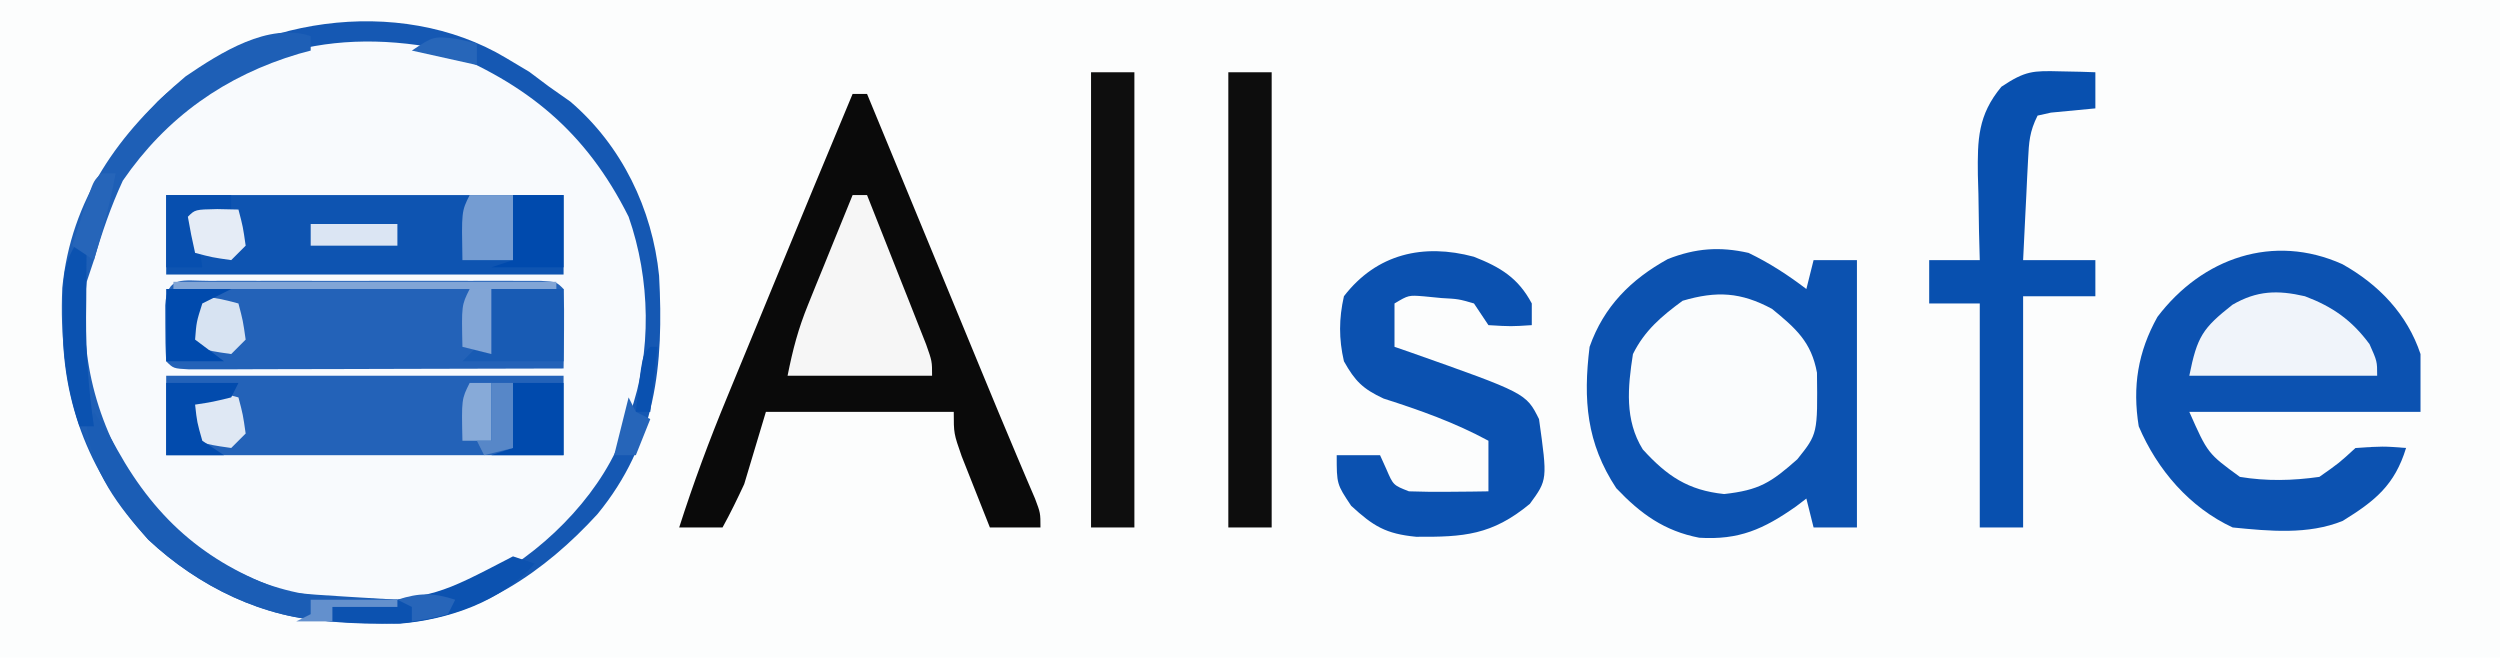
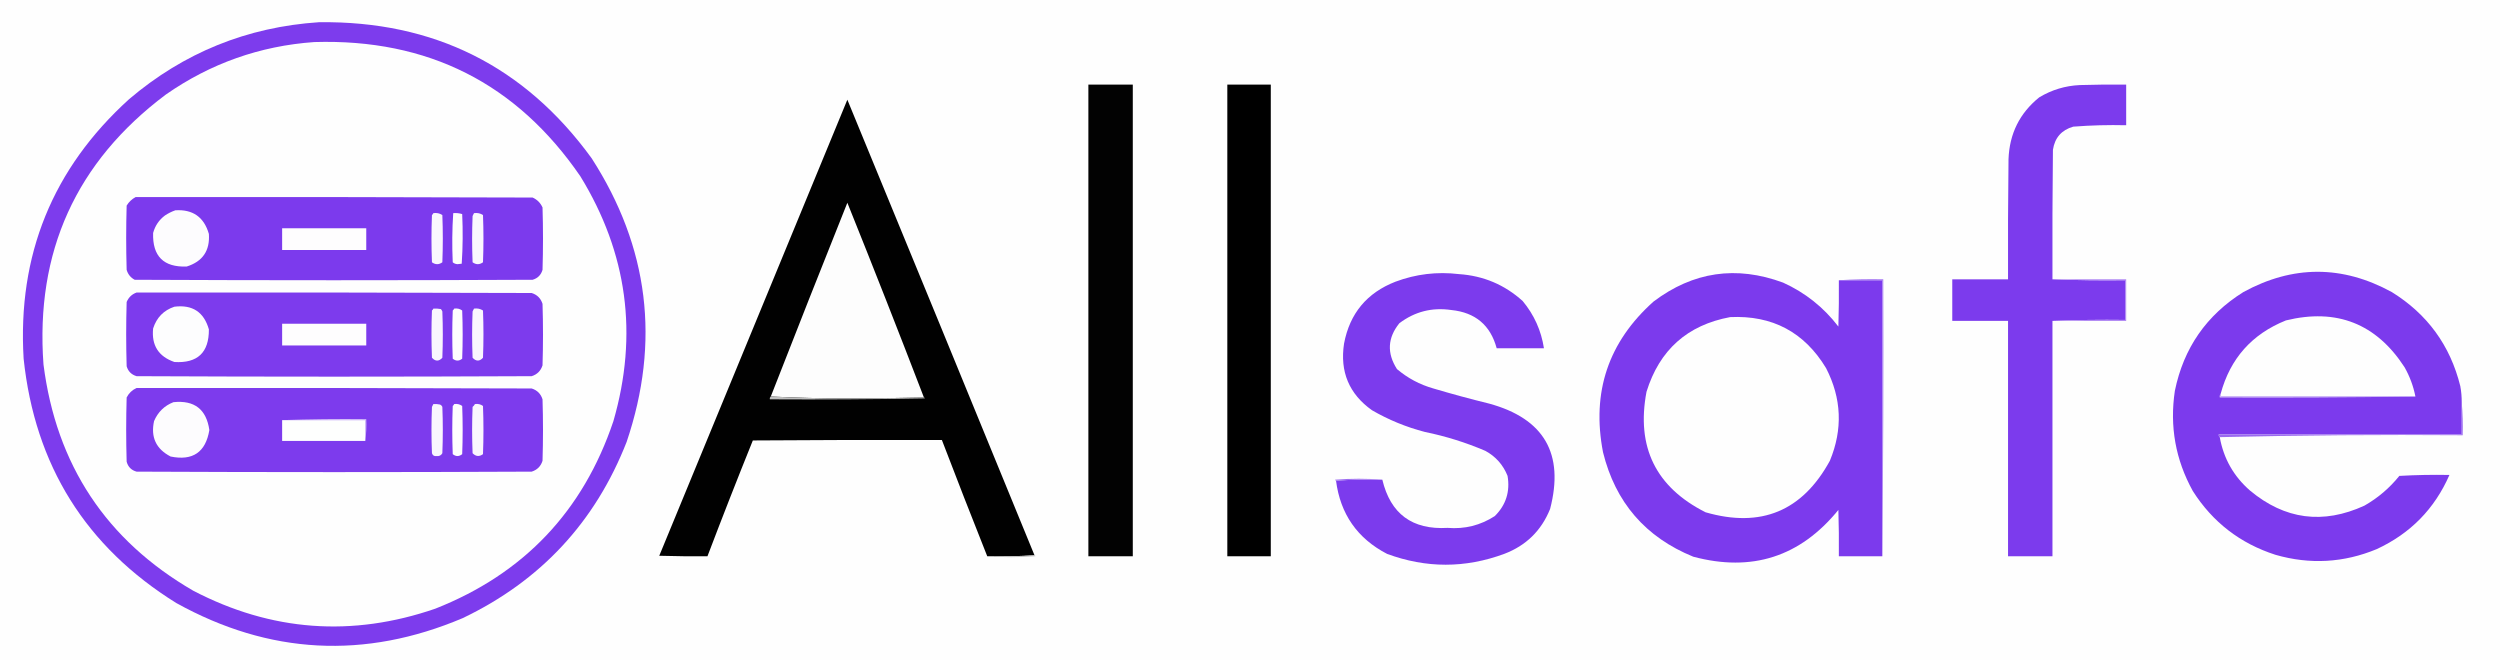
- <svg xmlns="http://www.w3.org/2000/svg" version="1.1" width="346" height="91">
-   <path d="M0 0 C114.18 0 228.36 0 346 0 C346 30.03 346 60.06 346 91 C231.82 91 117.64 91 0 91 C0 60.97 0 30.94 0 0 Z " fill="#FCFDFD" transform="translate(0,0)" />
-   <path d="M0 0 C1.073 0.639 2.145 1.279 3.25 1.938 C4.611 2.958 4.611 2.958 6 4 C6.969 4.681 7.939 5.361 8.938 6.062 C16.056 12.148 20.286 20.927 21.217 30.148 C21.892 42.518 20.811 53.249 12.684 63.16 C5.439 71.078 -3.801 77.483 -14.809 78.273 C-27.882 78.681 -37.749 76.506 -48.035 67.875 C-56.199 60.084 -60.981 49.828 -61.293 38.518 C-61.422 24.891 -57.506 16.041 -48.191 6.062 C-36.071 -5.63 -14.756 -8.835 0 0 Z " fill="#F8FAFD" transform="translate(70,8)" />
-   <path d="M0 0 C2.893 1.396 5.449 3.054 8 5 C8.33 3.68 8.66 2.36 9 1 C10.98 1 12.96 1 15 1 C15 13.21 15 25.42 15 38 C13.02 38 11.04 38 9 38 C8.67 36.68 8.34 35.36 8 34 C7.29 34.541 7.29 34.541 6.566 35.094 C2.089 38.236 -1.31 39.764 -6.828 39.422 C-11.653 38.485 -14.928 36.13 -18.312 32.562 C-22.429 26.312 -22.905 20.336 -22 13 C-20.035 7.424 -16.3 3.685 -11.172 0.852 C-7.348 -0.648 -4.007 -0.903 0 0 Z " fill="#0C52B0" transform="translate(242,35)" />
-   <path d="M0 0 C0.66 0 1.32 0 2 0 C2.227 0.55 2.454 1.099 2.688 1.666 C5.073 7.442 7.458 13.218 9.843 18.994 C10.73 21.143 11.618 23.292 12.505 25.441 C13.367 27.529 14.229 29.617 15.092 31.705 C15.929 33.733 16.766 35.762 17.603 37.79 C19.298 41.897 20.995 46.002 22.729 50.092 C23.186 51.17 23.643 52.248 24.113 53.359 C24.489 54.236 24.864 55.112 25.251 56.015 C26 58 26 58 26 60 C23.69 60 21.38 60 19 60 C18.161 57.898 17.329 55.794 16.5 53.688 C16.036 52.516 15.572 51.344 15.094 50.137 C14 47 14 47 14 44 C5.42 44 -3.16 44 -12 44 C-12.99 47.3 -13.98 50.6 -15 54 C-15.944 56.027 -16.918 58.043 -18 60 C-19.98 60 -21.96 60 -24 60 C-22.044 53.889 -19.84 47.938 -17.383 42.012 C-17.044 41.187 -16.705 40.363 -16.355 39.513 C-15.281 36.904 -14.203 34.296 -13.125 31.688 C-12.41 29.951 -11.695 28.215 -10.98 26.479 C-7.342 17.643 -3.686 8.816 0 0 Z " fill="#0A0A0A" transform="translate(118,13)" />
-   <path d="M0 0 C5.047 2.826 8.977 6.93 10.812 12.438 C10.812 15.078 10.812 17.718 10.812 20.438 C0.253 20.438 -10.307 20.438 -21.188 20.438 C-18.636 26.196 -18.636 26.196 -14.188 29.438 C-10.481 30.051 -6.905 29.965 -3.188 29.438 C-0.455 27.519 -0.455 27.519 1.812 25.438 C5.625 25.188 5.625 25.188 8.812 25.438 C7.243 30.574 4.525 32.763 0.047 35.527 C-4.733 37.475 -10.135 36.941 -15.188 36.438 C-21.118 33.684 -25.625 28.47 -28.188 22.438 C-29.076 16.942 -28.305 12.148 -25.598 7.297 C-19.396 -0.88 -9.552 -4.298 0 0 Z " fill="#0C52B1" transform="translate(324.1875,36.5625)" />
-   <path d="M0 0 C1.587 -0.005 1.587 -0.005 3.205 -0.01 C4.932 -0.007 4.932 -0.007 6.693 -0.003 C8.452 -0.005 8.452 -0.005 10.247 -0.006 C12.732 -0.007 15.217 -0.005 17.702 -0.001 C21.521 0.004 25.339 -0.001 29.158 -0.007 C31.566 -0.007 33.973 -0.005 36.381 -0.003 C38.107 -0.006 38.107 -0.006 39.869 -0.01 C40.927 -0.006 41.984 -0.003 43.074 0 C44.479 0.001 44.479 0.001 45.911 0.002 C48.037 0.129 48.037 0.129 49.037 1.129 C49.109 2.982 49.121 4.838 49.1 6.692 C49.091 7.704 49.082 8.716 49.072 9.758 C49.061 10.541 49.049 11.323 49.037 12.129 C41.365 12.155 33.693 12.172 26.021 12.184 C23.408 12.189 20.796 12.196 18.184 12.205 C14.438 12.217 10.693 12.223 6.947 12.227 C5.771 12.232 4.595 12.237 3.384 12.243 C2.303 12.243 1.221 12.243 0.108 12.243 C-0.849 12.245 -1.807 12.247 -2.793 12.25 C-4.963 12.129 -4.963 12.129 -5.963 11.129 C-6.061 9.465 -6.093 7.797 -6.088 6.129 C-6.09 5.222 -6.093 4.314 -6.096 3.379 C-5.848 -0.811 -3.679 0.003 0 0 Z " fill="#2362B8" transform="translate(28.96289,38.87061)" />
-   <path d="M0 0 C1.073 0.639 2.145 1.279 3.25 1.938 C4.611 2.958 4.611 2.958 6 4 C6.969 4.681 7.939 5.361 8.938 6.062 C16.056 12.148 20.286 20.927 21.217 30.148 C21.892 42.518 20.811 53.249 12.684 63.16 C5.439 71.078 -3.801 77.483 -14.809 78.273 C-27.882 78.681 -37.749 76.506 -48.035 67.875 C-56.199 60.084 -60.981 49.828 -61.293 38.518 C-61.422 24.891 -57.506 16.041 -48.191 6.062 C-36.071 -5.63 -14.756 -8.835 0 0 Z M-50.434 12.016 C-57.468 20.927 -60.302 31.809 -59 43 C-55.826 54.798 -49.636 65.013 -38.883 71.223 C-28.796 76.377 -15.809 77.004 -4.938 73.562 C3.239 69.996 11.363 62.509 15.23 54.43 C15.546 53.587 15.862 52.744 16.188 51.875 C16.511 51.027 16.835 50.179 17.168 49.305 C20.25 40.767 20.018 30.61 17 22 C11.088 10.176 2.904 3.561 -9.125 -1.25 C-25.589 -4.437 -38.933 -0.045 -50.434 12.016 Z " fill="#1558B3" transform="translate(70,8)" />
-   <path d="M0 0 C18.15 0 36.3 0 55 0 C55 3.63 55 7.26 55 11 C36.85 11 18.7 11 0 11 C0 7.37 0 3.74 0 0 Z " fill="#2362B8" transform="translate(23,52)" />
-   <path d="M0 0 C18.15 0 36.3 0 55 0 C55 3.63 55 7.26 55 11 C36.85 11 18.7 11 0 11 C0 7.37 0 3.74 0 0 Z " fill="#0E54B1" transform="translate(23,27)" />
-   <path d="M0 0 C3.282 2.686 5.446 4.574 6.219 8.836 C6.314 17.296 6.314 17.296 3.5 20.812 C-0.15 24.048 -1.771 25.086 -6.625 25.625 C-11.623 25.108 -14.538 23.133 -17.891 19.445 C-20.412 15.374 -19.97 10.86 -19.25 6.25 C-17.632 2.994 -15.302 1.022 -12.375 -1.125 C-7.673 -2.508 -4.319 -2.326 0 0 Z " fill="#FAFCFD" transform="translate(245.25,42.75)" />
-   <path d="M0 0 C3.69 1.445 6.15 2.942 8.023 6.469 C8.023 7.459 8.023 8.449 8.023 9.469 C5.148 9.656 5.148 9.656 2.023 9.469 C1.363 8.479 0.703 7.489 0.023 6.469 C-2.1 5.851 -2.1 5.851 -4.477 5.719 C-5.271 5.641 -6.065 5.564 -6.883 5.484 C-9.037 5.31 -9.037 5.31 -10.977 6.469 C-10.977 8.449 -10.977 10.429 -10.977 12.469 C-10.275 12.711 -9.574 12.953 -8.852 13.203 C7.231 18.885 7.231 18.885 9.023 22.469 C10.197 30.865 10.197 30.865 7.754 34.203 C2.516 38.536 -1.399 38.805 -7.984 38.758 C-12.182 38.352 -13.902 37.3 -16.977 34.469 C-18.977 31.469 -18.977 31.469 -18.977 27.469 C-16.997 27.469 -15.017 27.469 -12.977 27.469 C-12.688 28.108 -12.399 28.747 -12.102 29.406 C-11.148 31.621 -11.148 31.621 -8.977 32.469 C-7.103 32.539 -5.227 32.553 -3.352 32.531 C-2.349 32.522 -1.346 32.513 -0.312 32.504 C0.458 32.492 1.229 32.481 2.023 32.469 C2.023 30.159 2.023 27.849 2.023 25.469 C-2.659 22.938 -7.418 21.249 -12.488 19.629 C-15.363 18.289 -16.435 17.221 -17.977 14.469 C-18.692 11.37 -18.679 8.572 -17.977 5.469 C-13.447 -0.418 -6.969 -1.873 0 0 Z " fill="#0B51B0" transform="translate(203.9766,35.53125)" />
-   <path d="M0 0 C0.901 0.018 1.802 0.036 2.73 0.055 C3.418 0.078 4.105 0.101 4.812 0.125 C4.812 1.775 4.812 3.425 4.812 5.125 C1.736 5.418 1.736 5.418 -1.34 5.711 C-1.95 5.848 -2.559 5.984 -3.188 6.125 C-4.306 8.361 -4.381 9.774 -4.504 12.258 C-4.546 13.063 -4.588 13.869 -4.631 14.699 C-4.69 15.962 -4.69 15.962 -4.75 17.25 C-4.793 18.099 -4.836 18.949 -4.881 19.824 C-4.987 21.924 -5.088 24.025 -5.188 26.125 C-1.887 26.125 1.413 26.125 4.812 26.125 C4.812 27.775 4.812 29.425 4.812 31.125 C1.512 31.125 -1.788 31.125 -5.188 31.125 C-5.188 41.685 -5.188 52.245 -5.188 63.125 C-7.168 63.125 -9.148 63.125 -11.188 63.125 C-11.188 52.895 -11.188 42.665 -11.188 32.125 C-13.498 32.125 -15.807 32.125 -18.188 32.125 C-18.188 30.145 -18.188 28.165 -18.188 26.125 C-15.877 26.125 -13.568 26.125 -11.188 26.125 C-11.222 24.811 -11.257 23.498 -11.293 22.145 C-11.321 20.409 -11.348 18.673 -11.375 16.938 C-11.4 16.073 -11.425 15.209 -11.451 14.318 C-11.507 9.434 -11.453 6.045 -8.188 2.125 C-4.874 -0.084 -3.843 -0.1 0 0 Z " fill="#0850AF" transform="translate(285.1875,9.875)" />
-   <path d="M0 0 C1.98 0 3.96 0 6 0 C6 20.79 6 41.58 6 63 C4.02 63 2.04 63 0 63 C0 42.21 0 21.42 0 0 Z " fill="#0D0D0D" transform="translate(170,10)" />
-   <path d="M0 0 C1.98 0 3.96 0 6 0 C6 20.79 6 41.58 6 63 C4.02 63 2.04 63 0 63 C0 42.21 0 21.42 0 0 Z " fill="#0E0E0E" transform="translate(151,10)" />
-   <path d="M0 0 C0 0.66 0 1.32 0 2 C-0.818 2.22 -0.818 2.22 -1.652 2.445 C-11.823 5.47 -19.951 11.2 -26 20 C-27.662 23.589 -28.899 27.205 -30 31 C-30.33 31.99 -30.66 32.98 -31 34 C-32.203 44.828 -29.401 54.5 -23.188 63.438 C-17.041 70.885 -8.739 76.317 0.906 77.465 C4.601 77.751 8.296 77.902 12 78 C12 78.33 12 78.66 12 79 C9.03 79 6.06 79 3 79 C3 79.66 3 80.32 3 81 C-6.487 80.635 -15.577 76.176 -22.48 69.676 C-31.503 59.725 -34.978 48.131 -34.379 34.836 C-33.17 22.598 -26.591 13.358 -17.32 5.578 C-12.468 2.278 -5.825 -1.942 0 0 Z " fill="#1E5FB6" transform="translate(43,5)" />
-   <path d="M0 0 C0.66 0 1.32 0 2 0 C3.505 3.79 5.003 7.582 6.5 11.375 C7.144 12.995 7.144 12.995 7.801 14.648 C8.41 16.195 8.41 16.195 9.031 17.773 C9.408 18.727 9.785 19.68 10.174 20.662 C11 23 11 23 11 25 C4.4 25 -2.2 25 -9 25 C-8.263 21.313 -7.535 18.538 -6.152 15.137 C-5.616 13.807 -5.616 13.807 -5.068 12.451 C-4.509 11.083 -4.509 11.083 -3.938 9.688 C-3.56 8.756 -3.183 7.825 -2.795 6.865 C-1.867 4.575 -0.935 2.287 0 0 Z " fill="#F6F6F6" transform="translate(118,27)" />
-   <path d="M0 0 C3.822 1.442 6.481 3.296 8.938 6.625 C10 9 10 9 10 11 C1.42 11 -7.16 11 -16 11 C-14.906 5.53 -14.14 4.43 -10.027 1.176 C-6.625 -0.797 -3.787 -0.87 0 0 Z " fill="#F0F4FA" transform="translate(319,41)" />
-   <path d="M0 0 C2 3 2 3 3.227 5.234 C8.814 15.285 16.101 21.367 27 25 C29.566 25.227 32.117 25.416 34.688 25.562 C35.389 25.606 36.091 25.649 36.814 25.693 C38.543 25.799 40.271 25.9 42 26 C42 26.33 42 26.66 42 27 C39.03 27 36.06 27 33 27 C33 27.66 33 28.32 33 29 C23.502 28.635 14.471 24.167 7.531 17.703 C3.372 13.077 -0.266 8.304 -1 2 C-0.67 1.34 -0.34 0.68 0 0 Z " fill="#1B5DB5" transform="translate(13,57)" />
-   <path d="M0 0 C3.3 0 6.6 0 10 0 C10 3.3 10 6.6 10 10 C5.38 10 0.76 10 -4 10 C-3.34 9.34 -2.68 8.68 -2 8 C-1.34 8.33 -0.68 8.66 0 9 C0 6.03 0 3.06 0 0 Z " fill="#185BB4" transform="translate(68,40)" />
-   <path d="M0 0 C17.49 0 34.98 0 53 0 C53 0.33 53 0.66 53 1 C50.03 1 47.06 1 44 1 C44 3.97 44 6.94 44 10 C42.68 9.67 41.36 9.34 40 9 C39.875 3.25 39.875 3.25 41 1 C27.47 1 13.94 1 0 1 C0 0.67 0 0.34 0 0 Z " fill="#81A5D6" transform="translate(24,39)" />
-   <path d="M0 0 C2.31 0 4.62 0 7 0 C7 3.3 7 6.6 7 10 C3.7 10 0.4 10 -3 10 C-2.01 9.67 -1.02 9.34 0 9 C0 6.03 0 3.06 0 0 Z " fill="#004AAD" transform="translate(71,53)" />
-   <path d="M0 0 C2.31 0 4.62 0 7 0 C7 3.3 7 6.6 7 10 C3.7 10 0.4 10 -3 10 C-2.01 9.67 -1.02 9.34 0 9 C0 6.03 0 3.06 0 0 Z " fill="#004AAD" transform="translate(71,27)" />
-   <path d="M0 0 C0.99 0.33 1.98 0.66 3 1 C-1.604 6.268 -8.872 8.728 -15.68 9.32 C-18.802 9.313 -21.886 9.226 -25 9 C-25 8.34 -25 7.68 -25 7 C-23.784 6.853 -23.784 6.853 -22.543 6.703 C-10.458 5.451 -10.458 5.451 0 0 Z " fill="#0C52B0" transform="translate(71,77)" />
-   <path d="M0 0 C1.98 0 3.96 0 6 0 C6 2.97 6 5.94 6 9 C3.69 9 1.38 9 -1 9 C-1.125 2.25 -1.125 2.25 0 0 Z " fill="#749CD2" transform="translate(65,27)" />
-   <path d="M0 0 C0.33 0 0.66 0 1 0 C0.988 1.207 0.977 2.413 0.965 3.656 C0.955 5.271 0.946 6.885 0.938 8.5 C0.929 9.291 0.921 10.083 0.912 10.898 C0.891 16.028 1.261 20.923 2 26 C1.34 26 0.68 26 0 26 C-1.724 20.773 -2.311 16.238 -2.25 10.75 C-2.258 10.044 -2.265 9.337 -2.273 8.609 C-2.259 4.865 -2.127 3.191 0 0 Z " fill="#0B52B0" transform="translate(11,33)" />
-   <path d="M0 0 C2.625 0.375 2.625 0.375 5 1 C5.625 3.375 5.625 3.375 6 6 C5.34 6.66 4.68 7.32 4 8 C1.375 7.625 1.375 7.625 -1 7 C-1.625 4.625 -1.625 4.625 -2 2 C-1.34 1.34 -0.68 0.68 0 0 Z " fill="#DFE8F4" transform="translate(28,54)" />
-   <path d="M0 0 C2.625 0.375 2.625 0.375 5 1 C5.625 3.375 5.625 3.375 6 6 C5.34 6.66 4.68 7.32 4 8 C1.375 7.625 1.375 7.625 -1 7 C-1.625 4.625 -1.625 4.625 -2 2 C-1.34 1.34 -0.68 0.68 0 0 Z " fill="#D7E3F2" transform="translate(28,41)" />
-   <path d="M0 0 C3.3 0 6.6 0 10 0 C9.67 0.66 9.34 1.32 9 2 C6.438 2.625 6.438 2.625 4 3 C4.27 5.437 4.27 5.437 5 8 C5.99 8.66 6.98 9.32 8 10 C5.36 10 2.72 10 0 10 C0 6.7 0 3.4 0 0 Z " fill="#024BAD" transform="translate(23,53)" />
-   <path d="M0 0 C2.97 0 5.94 0 9 0 C9 0.66 9 1.32 9 2 C7.35 2.33 5.7 2.66 4 3 C4.33 5.31 4.66 7.62 5 10 C3.35 10 1.7 10 0 10 C0 6.7 0 3.4 0 0 Z " fill="#074FAF" transform="translate(23,27)" />
-   <path d="M0 0 C2.97 0 5.94 0 9 0 C7.02 0.99 7.02 0.99 5 2 C4.188 4.555 4.188 4.555 4 7 C5.32 7.99 6.64 8.98 8 10 C5.36 10 2.72 10 0 10 C0 6.7 0 3.4 0 0 Z " fill="#004AAD" transform="translate(23,40)" />
-   <path d="M0 0 C1.454 0.031 1.454 0.031 2.938 0.062 C3.562 2.438 3.562 2.438 3.938 5.062 C3.277 5.723 2.618 6.383 1.938 7.062 C-0.688 6.688 -0.688 6.688 -3.062 6.062 C-3.445 4.406 -3.776 2.738 -4.062 1.062 C-3.062 0.062 -3.062 0.062 0 0 Z " fill="#E5ECF6" transform="translate(30.0625,28.9375)" />
-   <path d="M0 0 C3.96 0 7.92 0 12 0 C12 0.99 12 1.98 12 3 C8.04 3 4.08 3 0 3 C0 2.01 0 1.02 0 0 Z " fill="#DBE5F3" transform="translate(43,31)" />
-   <path d="M0 0 C0.99 0 1.98 0 3 0 C3 2.64 3 5.28 3 8 C1.68 8 0.36 8 -1 8 C-1.125 2.25 -1.125 2.25 0 0 Z " fill="#87AAD8" transform="translate(65,53)" />
-   <path d="M0 0 C0.99 0 1.98 0 3 0 C3 2.97 3 5.94 3 9 C1.68 9.33 0.36 9.66 -1 10 C-1.33 9.34 -1.66 8.68 -2 8 C-1.34 8 -0.68 8 0 8 C0 5.36 0 2.72 0 0 Z " fill="#5787C8" transform="translate(68,53)" />
-   <path d="M0 0 C0.66 0 1.32 0 2 0 C1.257 4.084 0.171 8.019 -1 12 C-1.99 11.34 -2.98 10.68 -4 10 C-3.524 8.52 -3.044 7.041 -2.562 5.562 C-2.296 4.739 -2.029 3.915 -1.754 3.066 C-1 1 -1 1 0 0 Z " fill="#2665B9" transform="translate(14,24)" />
-   <path d="M0 0 C3.96 0 7.92 0 12 0 C12 0.33 12 0.66 12 1 C9.03 1 6.06 1 3 1 C3 1.66 3 2.32 3 3 C1.35 3 -0.3 3 -2 3 C-1.34 2.67 -0.68 2.34 0 2 C0 1.34 0 0.68 0 0 Z " fill="#6390CD" transform="translate(43,83)" />
-   <path d="M0 0 C0.928 0.206 1.856 0.412 2.812 0.625 C2.812 1.615 2.812 2.605 2.812 3.625 C-1.643 2.635 -1.643 2.635 -6.188 1.625 C-3.188 -0.375 -3.188 -0.375 0 0 Z " fill="#2766B9" transform="translate(63.1875,5.375)" />
-   <path d="M0 0 C0.33 0 0.66 0 1 0 C0.67 2.97 0.34 5.94 0 9 C-0.66 9 -1.32 9 -2 9 C-1.125 1.125 -1.125 1.125 0 0 Z " fill="#0A51B0" transform="translate(90,48)" />
-   <path d="M0 0 C-0.33 0.66 -0.66 1.32 -1 2 C-3.562 2.625 -3.562 2.625 -6 3 C-6 2.34 -6 1.68 -6 1 C-6.66 0.67 -7.32 0.34 -8 0 C-4.947 -0.981 -3.053 -0.981 0 0 Z " fill="#2765B9" transform="translate(63,83)" />
-   <path d="M0 0 C0.33 0.66 0.66 1.32 1 2 C1.66 2.33 2.32 2.66 3 3 C2.34 4.65 1.68 6.3 1 8 C0.01 8 -0.98 8 -2 8 C-1.34 5.36 -0.68 2.72 0 0 Z " fill="#2665B9" transform="translate(87,55)" />
+ <svg xmlns="http://www.w3.org/2000/svg" version="1.1" width="2645px" height="699px" style="shape-rendering:geometricPrecision; text-rendering:geometricPrecision; image-rendering:optimizeQuality; fill-rule:evenodd; clip-rule:evenodd">
+   <g>
+     <path style="opacity:1" fill="#fefefe" d="M -0.5,-0.5 C 881.167,-0.5 1762.83,-0.5 2644.5,-0.5C 2644.5,232.5 2644.5,465.5 2644.5,698.5C 1762.83,698.5 881.167,698.5 -0.5,698.5C -0.5,465.5 -0.5,232.5 -0.5,-0.5 Z" />
+   </g>
+   <g>
+     <path style="opacity:1" fill="#7d3ced" d="M 337.5,23.5 C 458.985,21.98 555.152,69.98 626,167.5C 686.478,261.457 698.811,361.457 663,467.5C 629.712,552.456 571.879,614.623 489.5,654C 385.845,697.846 284.845,692.512 186.5,638C 90.77,578.488 36.937,492.322 25,379.5C 18.403,269.906 55.57,178.406 136.5,105C 194.408,55.722 261.408,28.556 337.5,23.5 Z" />
+   </g>
+   <g>
+     <path style="opacity:1" fill="#fefefe" d="M 332.5,44.5 C 452.664,40.83 546.497,88.163 614,186.5C 663.758,267.553 675.425,353.886 649,445.5C 616.948,540.885 554.115,607.052 460.5,644C 372.385,674.324 287.052,667.991 204.5,625C 112.337,571.586 59.504,491.753 46,385.5C 37.311,266.404 80.478,171.238 175.5,100C 222.779,67.075 275.112,48.575 332.5,44.5 Z" />
+   </g>
+   <g>
+     <path style="opacity:1" fill="#020202" d="M 1151.5,89.5 C 1167.17,89.5 1182.83,89.5 1198.5,89.5C 1198.5,255.833 1198.5,422.167 1198.5,588.5C 1182.83,588.5 1167.17,588.5 1151.5,588.5C 1151.5,422.167 1151.5,255.833 1151.5,89.5 Z" />
+   </g>
+   <g>
+     <path style="opacity:1" fill="#000000" d="M 1298.5,89.5 C 1313.83,89.5 1329.17,89.5 1344.5,89.5C 1344.5,255.833 1344.5,422.167 1344.5,588.5C 1329.17,588.5 1313.83,588.5 1298.5,588.5C 1298.5,422.167 1298.5,255.833 1298.5,89.5 Z" />
+   </g>
+   <g>
+     <path style="opacity:1" fill="#7c3bed" d="M 2171.5,295.5 C 2196.99,296.498 2222.66,296.831 2248.5,296.5C 2248.5,310.5 2248.5,324.5 2248.5,338.5C 2222.66,338.169 2196.99,338.502 2171.5,339.5C 2171.5,422.5 2171.5,505.5 2171.5,588.5C 2155.83,588.5 2140.17,588.5 2124.5,588.5C 2124.5,505.5 2124.5,422.5 2124.5,339.5C 2104.83,339.5 2085.17,339.5 2065.5,339.5C 2065.5,324.833 2065.5,310.167 2065.5,295.5C 2085.17,295.5 2104.83,295.5 2124.5,295.5C 2124.33,253.165 2124.5,210.832 2125,168.5C 2125.96,141.536 2136.79,119.703 2157.5,103C 2170.7,95.045 2185.03,90.712 2200.5,90C 2216.83,89.5 2233.16,89.333 2249.5,89.5C 2249.5,103.833 2249.5,118.167 2249.5,132.5C 2230.78,132.052 2212.11,132.552 2193.5,134C 2181.13,137.545 2173.97,145.711 2172,158.5C 2171.5,204.165 2171.33,249.832 2171.5,295.5 Z" />
+   </g>
+   <g>
+     <path style="opacity:1" fill="#010101" d="M 1094.5,587.5 C 1078.01,588.497 1061.34,588.83 1044.5,588.5C 1028.22,547.605 1012.22,506.605 996.5,465.5C 929.833,465.333 863.166,465.5 796.5,466C 780.074,506.683 764.074,547.516 748.5,588.5C 731.497,588.667 714.497,588.5 697.5,588C 763.734,427.134 830.067,266.3 896.5,105.5C 962.694,266.081 1028.69,426.748 1094.5,587.5 Z" />
+   </g>
+   <g>
+     <path style="opacity:1" fill="#7c3aed" d="M 143.5,208.5 C 283.5,208.333 423.5,208.5 563.5,209C 568.333,211.167 571.833,214.667 574,219.5C 574.667,241.5 574.667,263.5 574,285.5C 572.376,290.944 568.876,294.444 563.5,296C 423.167,296.667 282.833,296.667 142.5,296C 138.183,293.685 135.35,290.185 134,285.5C 133.333,262.833 133.333,240.167 134,217.5C 136.406,213.592 139.572,210.592 143.5,208.5 Z" />
+   </g>
+   <g>
+     <path style="opacity:1" fill="#fdfdfd" d="M 977.5,420.5 C 950.669,421.167 923.669,421.5 896.5,421.5C 869.158,421.5 842.158,420.833 815.5,419.5C 842.209,351.078 869.209,282.744 896.5,214.5C 924.049,282.934 951.049,351.601 977.5,420.5 Z" />
+   </g>
+   <g>
+     <path style="opacity:1" fill="#fdfcfe" d="M 185.5,222.5 C 204.007,221.338 215.841,229.672 221,247.5C 222.238,265.194 214.404,276.694 197.5,282C 173.06,282.894 161.227,271.06 162,246.5C 164.065,238.857 168.232,232.69 174.5,228C 178.017,225.674 181.683,223.84 185.5,222.5 Z" />
+   </g>
+   <g>
+     <path style="opacity:1" fill="#faf7fe" d="M 458.5,225.5 C 462.007,224.994 465.174,225.66 468,227.5C 468.667,244.167 468.667,260.833 468,277.5C 464.333,280.167 460.667,280.167 457,277.5C 456.333,260.833 456.333,244.167 457,227.5C 457.717,226.956 458.217,226.289 458.5,225.5 Z" />
+   </g>
+   <g>
+     <path style="opacity:1" fill="#fefefe" d="M 479.5,225.5 C 482.777,225.216 485.943,225.549 489,226.5C 489.825,244.074 489.658,261.574 488.5,279C 487,279.167 485.5,279.333 484,279.5C 482.019,279.371 480.353,278.704 479,277.5C 478.195,260.123 478.361,242.789 479.5,225.5 Z" />
+   </g>
+   <g>
+     <path style="opacity:1" fill="#faf7fe" d="M 501.5,225.5 C 505.007,224.994 508.174,225.66 511,227.5C 511.667,244.167 511.667,260.833 511,277.5C 507.333,280.167 503.667,280.167 500,277.5C 499.333,261.167 499.333,244.833 500,228.5C 500.513,227.473 501.013,226.473 501.5,225.5 Z" />
+   </g>
+   <g>
+     <path style="opacity:1" fill="#fefdfe" d="M 298.5,241.5 C 328.167,241.5 357.833,241.5 387.5,241.5C 387.5,249.167 387.5,256.833 387.5,264.5C 357.833,264.5 328.167,264.5 298.5,264.5C 298.5,256.833 298.5,249.167 298.5,241.5 Z" />
+   </g>
+   <g>
+     <path style="opacity:1" fill="#7c3aed" d="M 2604.5,425.5 C 2604.5,436.833 2604.5,448.167 2604.5,459.5C 2518.83,459.5 2433.17,459.5 2347.5,459.5C 2347.26,460.791 2347.6,461.791 2348.5,462.5C 2352.55,485.092 2363.21,503.925 2380.5,519C 2417.34,549.72 2457.67,555.053 2501.5,535C 2515.82,526.849 2528.15,516.349 2538.5,503.5C 2556.15,502.5 2573.82,502.167 2591.5,502.5C 2575.83,538.335 2550.17,564.502 2514.5,581C 2479.62,595.46 2443.95,597.46 2407.5,587C 2370.16,574.983 2340.99,552.483 2320,519.5C 2301.7,486.406 2295.36,451.073 2301,413.5C 2310.26,368.256 2334.42,333.422 2373.5,309C 2425.86,280.406 2478.19,280.406 2530.5,309C 2568.14,332.313 2592.31,365.48 2603,408.5C 2604.03,414.123 2604.53,419.79 2604.5,425.5 Z" />
+   </g>
+   <g>
+     <path style="opacity:1" fill="#7c3bed" d="M 1413.5,508.5 C 1429.66,507.504 1445.99,507.17 1462.5,507.5C 1471.14,543.674 1494.14,560.674 1531.5,558.5C 1549.69,559.976 1566.36,555.81 1581.5,546C 1593.31,534.277 1597.81,520.11 1595,503.5C 1590.36,491.862 1582.53,483.029 1571.5,477C 1550.87,468.173 1529.53,461.507 1507.5,457C 1487.77,451.87 1469.11,444.204 1451.5,434C 1427.3,416.734 1417.46,393.234 1422,363.5C 1428.04,331.589 1446.21,309.755 1476.5,298C 1498.12,289.921 1520.45,287.254 1543.5,290C 1569.42,291.74 1591.92,301.24 1611,318.5C 1623.1,333.037 1630.6,349.703 1633.5,368.5C 1616.83,368.5 1600.17,368.5 1583.5,368.5C 1576.92,344.098 1560.92,330.598 1535.5,328C 1515.13,325.009 1496.8,329.676 1480.5,342C 1468.03,357.466 1467.2,373.633 1478,390.5C 1489.29,400.065 1502.13,406.899 1516.5,411C 1536.04,416.801 1555.7,422.134 1575.5,427C 1633.72,442.896 1655.22,480.063 1640,538.5C 1630.77,561.396 1614.6,577.23 1591.5,586C 1550.15,601.293 1508.82,601.293 1467.5,586C 1436.07,569.688 1418.07,543.855 1413.5,508.5 Z" />
+   </g>
+   <g>
+     <path style="opacity:1" fill="#7c3aed" d="M 1945.5,296.5 C 1960.83,296.5 1976.17,296.5 1991.5,296.5C 1991.5,393.833 1991.5,491.167 1991.5,588.5C 1976.17,588.5 1960.83,588.5 1945.5,588.5C 1945.67,572.163 1945.5,555.83 1945,539.5C 1904.7,589.044 1853.53,605.544 1791.5,589C 1740.94,568.412 1709.11,531.579 1696,478.5C 1683.73,414.979 1701.56,361.812 1749.5,319C 1791.36,287.39 1837.02,280.723 1886.5,299C 1909.89,309.611 1929.39,325.111 1945,345.5C 1945.5,329.17 1945.67,312.837 1945.5,296.5 Z" />
+   </g>
+   <g>
+     <path style="opacity:1" fill="#a77af2" d="M 2171.5,295.5 C 2197.5,295.5 2223.5,295.5 2249.5,295.5C 2249.5,310.167 2249.5,324.833 2249.5,339.5C 2223.5,339.5 2197.5,339.5 2171.5,339.5C 2196.99,338.502 2222.66,338.169 2248.5,338.5C 2248.5,324.5 2248.5,310.5 2248.5,296.5C 2222.66,296.831 2196.99,296.498 2171.5,295.5 Z" />
+   </g>
+   <g>
+     <path style="opacity:1" fill="#a273f1" d="M 1945.5,296.5 C 1960.99,295.504 1976.66,295.17 1992.5,295.5C 1992.83,393.335 1992.5,491.001 1991.5,588.5C 1991.5,491.167 1991.5,393.833 1991.5,296.5C 1976.17,296.5 1960.83,296.5 1945.5,296.5 Z" />
+   </g>
+   <g>
+     <path style="opacity:1" fill="#7d3bed" d="M 144.5,309.5 C 283.834,309.333 423.167,309.5 562.5,310C 568.333,311.833 572.167,315.667 574,321.5C 574.667,343.167 574.667,364.833 574,386.5C 572.167,392.333 568.333,396.167 562.5,398C 423.167,398.667 283.833,398.667 144.5,398C 139.056,396.376 135.556,392.876 134,387.5C 133.333,364.833 133.333,342.167 134,319.5C 136.106,314.557 139.606,311.224 144.5,309.5 Z" />
+   </g>
+   <g>
+     <path style="opacity:1" fill="#fdfdfe" d="M 184.5,324.5 C 203.585,322.119 215.752,330.119 221,348.5C 221.164,373.001 208.998,384.501 184.5,383C 167.68,377.163 160.18,365.329 162,347.5C 165.719,335.949 173.219,328.283 184.5,324.5 Z" />
+   </g>
+   <g>
+     <path style="opacity:1" fill="#f9f6fe" d="M 458.5,326.5 C 461.187,326.336 463.854,326.503 466.5,327C 467.126,327.75 467.626,328.584 468,329.5C 468.667,345.833 468.667,362.167 468,378.5C 464.333,382.5 460.667,382.5 457,378.5C 456.333,361.833 456.333,345.167 457,328.5C 457.717,327.956 458.217,327.289 458.5,326.5 Z" />
+   </g>
+   <g>
+     <path style="opacity:1" fill="#fefdfe" d="M 480.5,326.5 C 483.685,326.02 486.519,326.686 489,328.5C 489.667,345.5 489.667,362.5 489,379.5C 485.667,382.167 482.333,382.167 479,379.5C 478.333,362.5 478.333,345.5 479,328.5C 479.717,327.956 480.217,327.289 480.5,326.5 Z" />
+   </g>
+   <g>
+     <path style="opacity:1" fill="#f9f6fe" d="M 501.5,326.5 C 505.007,325.994 508.174,326.66 511,328.5C 511.667,345.167 511.667,361.833 511,378.5C 507.38,382.487 503.713,382.487 500,378.5C 499.333,362.167 499.333,345.833 500,329.5C 500.513,328.473 501.013,327.473 501.5,326.5 Z" />
+   </g>
+   <g>
+     <path style="opacity:1" fill="#fefefe" d="M 2555.5,419.5 C 2486.83,419.5 2418.17,419.5 2349.5,419.5C 2349.5,418.5 2349.5,417.5 2349.5,416.5C 2359.6,379.232 2382.6,353.399 2418.5,339C 2472.2,325.893 2514.04,342.393 2544,388.5C 2549.52,398.241 2553.36,408.575 2555.5,419.5 Z" />
+   </g>
+   <g>
+     <path style="opacity:1" fill="#fefefe" d="M 1830.5,335.5 C 1875.16,333.41 1908.99,351.41 1932,389.5C 1948.47,421.523 1949.81,454.189 1936,487.5C 1906.9,540.765 1863.07,558.932 1804.5,542C 1751.81,515.443 1730.97,472.943 1742,414.5C 1755.71,370.265 1785.21,343.932 1830.5,335.5 Z" />
+   </g>
+   <g>
+     <path style="opacity:1" fill="#fefdfe" d="M 298.5,342.5 C 328.167,342.5 357.833,342.5 387.5,342.5C 387.5,350.167 387.5,357.833 387.5,365.5C 357.833,365.5 328.167,365.5 298.5,365.5C 298.5,357.833 298.5,350.167 298.5,342.5 Z" />
+   </g>
+   <g>
+     <path style="opacity:1" fill="#7d3bed" d="M 144.5,410.5 C 283.834,410.333 423.167,410.5 562.5,411C 568.36,412.859 572.193,416.693 574,422.5C 574.667,444.167 574.667,465.833 574,487.5C 572.167,493.333 568.333,497.167 562.5,499C 423.167,499.667 283.833,499.667 144.5,499C 139,497.5 135.5,494 134,488.5C 133.333,465.833 133.333,443.167 134,420.5C 136.354,415.916 139.854,412.583 144.5,410.5 Z" />
+   </g>
+   <g>
+     <path style="opacity:1" fill="#ddcdf9" d="M 2349.5,416.5 C 2349.5,417.5 2349.5,418.5 2349.5,419.5C 2418.17,419.5 2486.83,419.5 2555.5,419.5C 2486.67,420.499 2417.67,420.833 2348.5,420.5C 2348.23,418.901 2348.57,417.568 2349.5,416.5 Z" />
+   </g>
+   <g>
+     <path style="opacity:1" fill="#bebebe" d="M 815.5,419.5 C 842.158,420.833 869.158,421.5 896.5,421.5C 923.669,421.5 950.669,421.167 977.5,420.5C 978.043,420.56 978.376,420.893 978.5,421.5C 923.837,422.5 869.171,422.833 814.5,422.5C 814.263,421.209 814.596,420.209 815.5,419.5 Z" />
+   </g>
+   <g>
+     <path style="opacity:1" fill="#fdfcfe" d="M 183.5,425.5 C 205.696,423.207 218.363,433.04 221.5,455C 217.581,478.467 203.915,487.8 180.5,483C 165.093,475.018 159.26,462.518 163,445.5C 167.106,435.893 173.939,429.226 183.5,425.5 Z" />
+   </g>
+   <g>
+     <path style="opacity:1" fill="#f9f6fe" d="M 458.5,427.5 C 460.857,427.337 463.19,427.503 465.5,428C 466.667,428.5 467.5,429.333 468,430.5C 468.667,446.833 468.667,463.167 468,479.5C 466.704,481.815 464.704,482.815 462,482.5C 459.425,482.91 457.758,481.91 457,479.5C 456.333,463.167 456.333,446.833 457,430.5C 457.513,429.473 458.013,428.473 458.5,427.5 Z" />
+   </g>
+   <g>
+     <path style="opacity:1" fill="#fefefe" d="M 480.5,427.5 C 483.685,427.02 486.519,427.686 489,429.5C 489.667,446.5 489.667,463.5 489,480.5C 485.667,483.167 482.333,483.167 479,480.5C 478.333,463.5 478.333,446.5 479,429.5C 479.717,428.956 480.217,428.289 480.5,427.5 Z" />
+   </g>
+   <g>
+     <path style="opacity:1" fill="#faf6fe" d="M 502.5,427.5 C 505.685,427.02 508.519,427.686 511,429.5C 511.667,446.5 511.667,463.5 511,480.5C 507.057,483.366 503.39,483.032 500,479.5C 499.333,463.167 499.333,446.833 500,430.5C 501.045,429.627 501.878,428.627 502.5,427.5 Z" />
+   </g>
+   <g>
+     <path style="opacity:1" fill="#d8c6f9" d="M 298.5,444.5 C 327.995,443.502 357.662,443.169 387.5,443.5C 387.825,451.352 387.492,459.018 386.5,466.5C 386.5,459.167 386.5,451.833 386.5,444.5C 357.167,444.5 327.833,444.5 298.5,444.5 Z" />
+   </g>
+   <g>
+     <path style="opacity:1" fill="#fefffe" d="M 298.5,444.5 C 327.833,444.5 357.167,444.5 386.5,444.5C 386.5,451.833 386.5,459.167 386.5,466.5C 357.167,466.5 327.833,466.5 298.5,466.5C 298.5,459.167 298.5,451.833 298.5,444.5 Z" />
+   </g>
+   <g>
+     <path style="opacity:1" fill="#9a69f0" d="M 2604.5,425.5 C 2605.49,436.988 2605.83,448.655 2605.5,460.5C 2519.49,459.836 2433.83,460.503 2348.5,462.5C 2347.6,461.791 2347.26,460.791 2347.5,459.5C 2433.17,459.5 2518.83,459.5 2604.5,459.5C 2604.5,448.167 2604.5,436.833 2604.5,425.5 Z" />
+   </g>
+   <g>
+     <path style="opacity:1" fill="#9e6ef1" d="M 1462.5,507.5 C 1445.99,507.17 1429.66,507.504 1413.5,508.5C 1412.96,508.44 1412.62,508.107 1412.5,507.5C 1429.33,506.173 1446,506.173 1462.5,507.5 Z" />
+   </g>
+   <g>
+     <path style="opacity:1" fill="#c0c0c0" d="M 1094.5,587.5 C 1095.04,587.56 1095.38,587.893 1095.5,588.5C 1078.34,589.827 1061.34,589.827 1044.5,588.5C 1061.34,588.83 1078.01,588.497 1094.5,587.5 Z" />
+   </g>
</svg>
